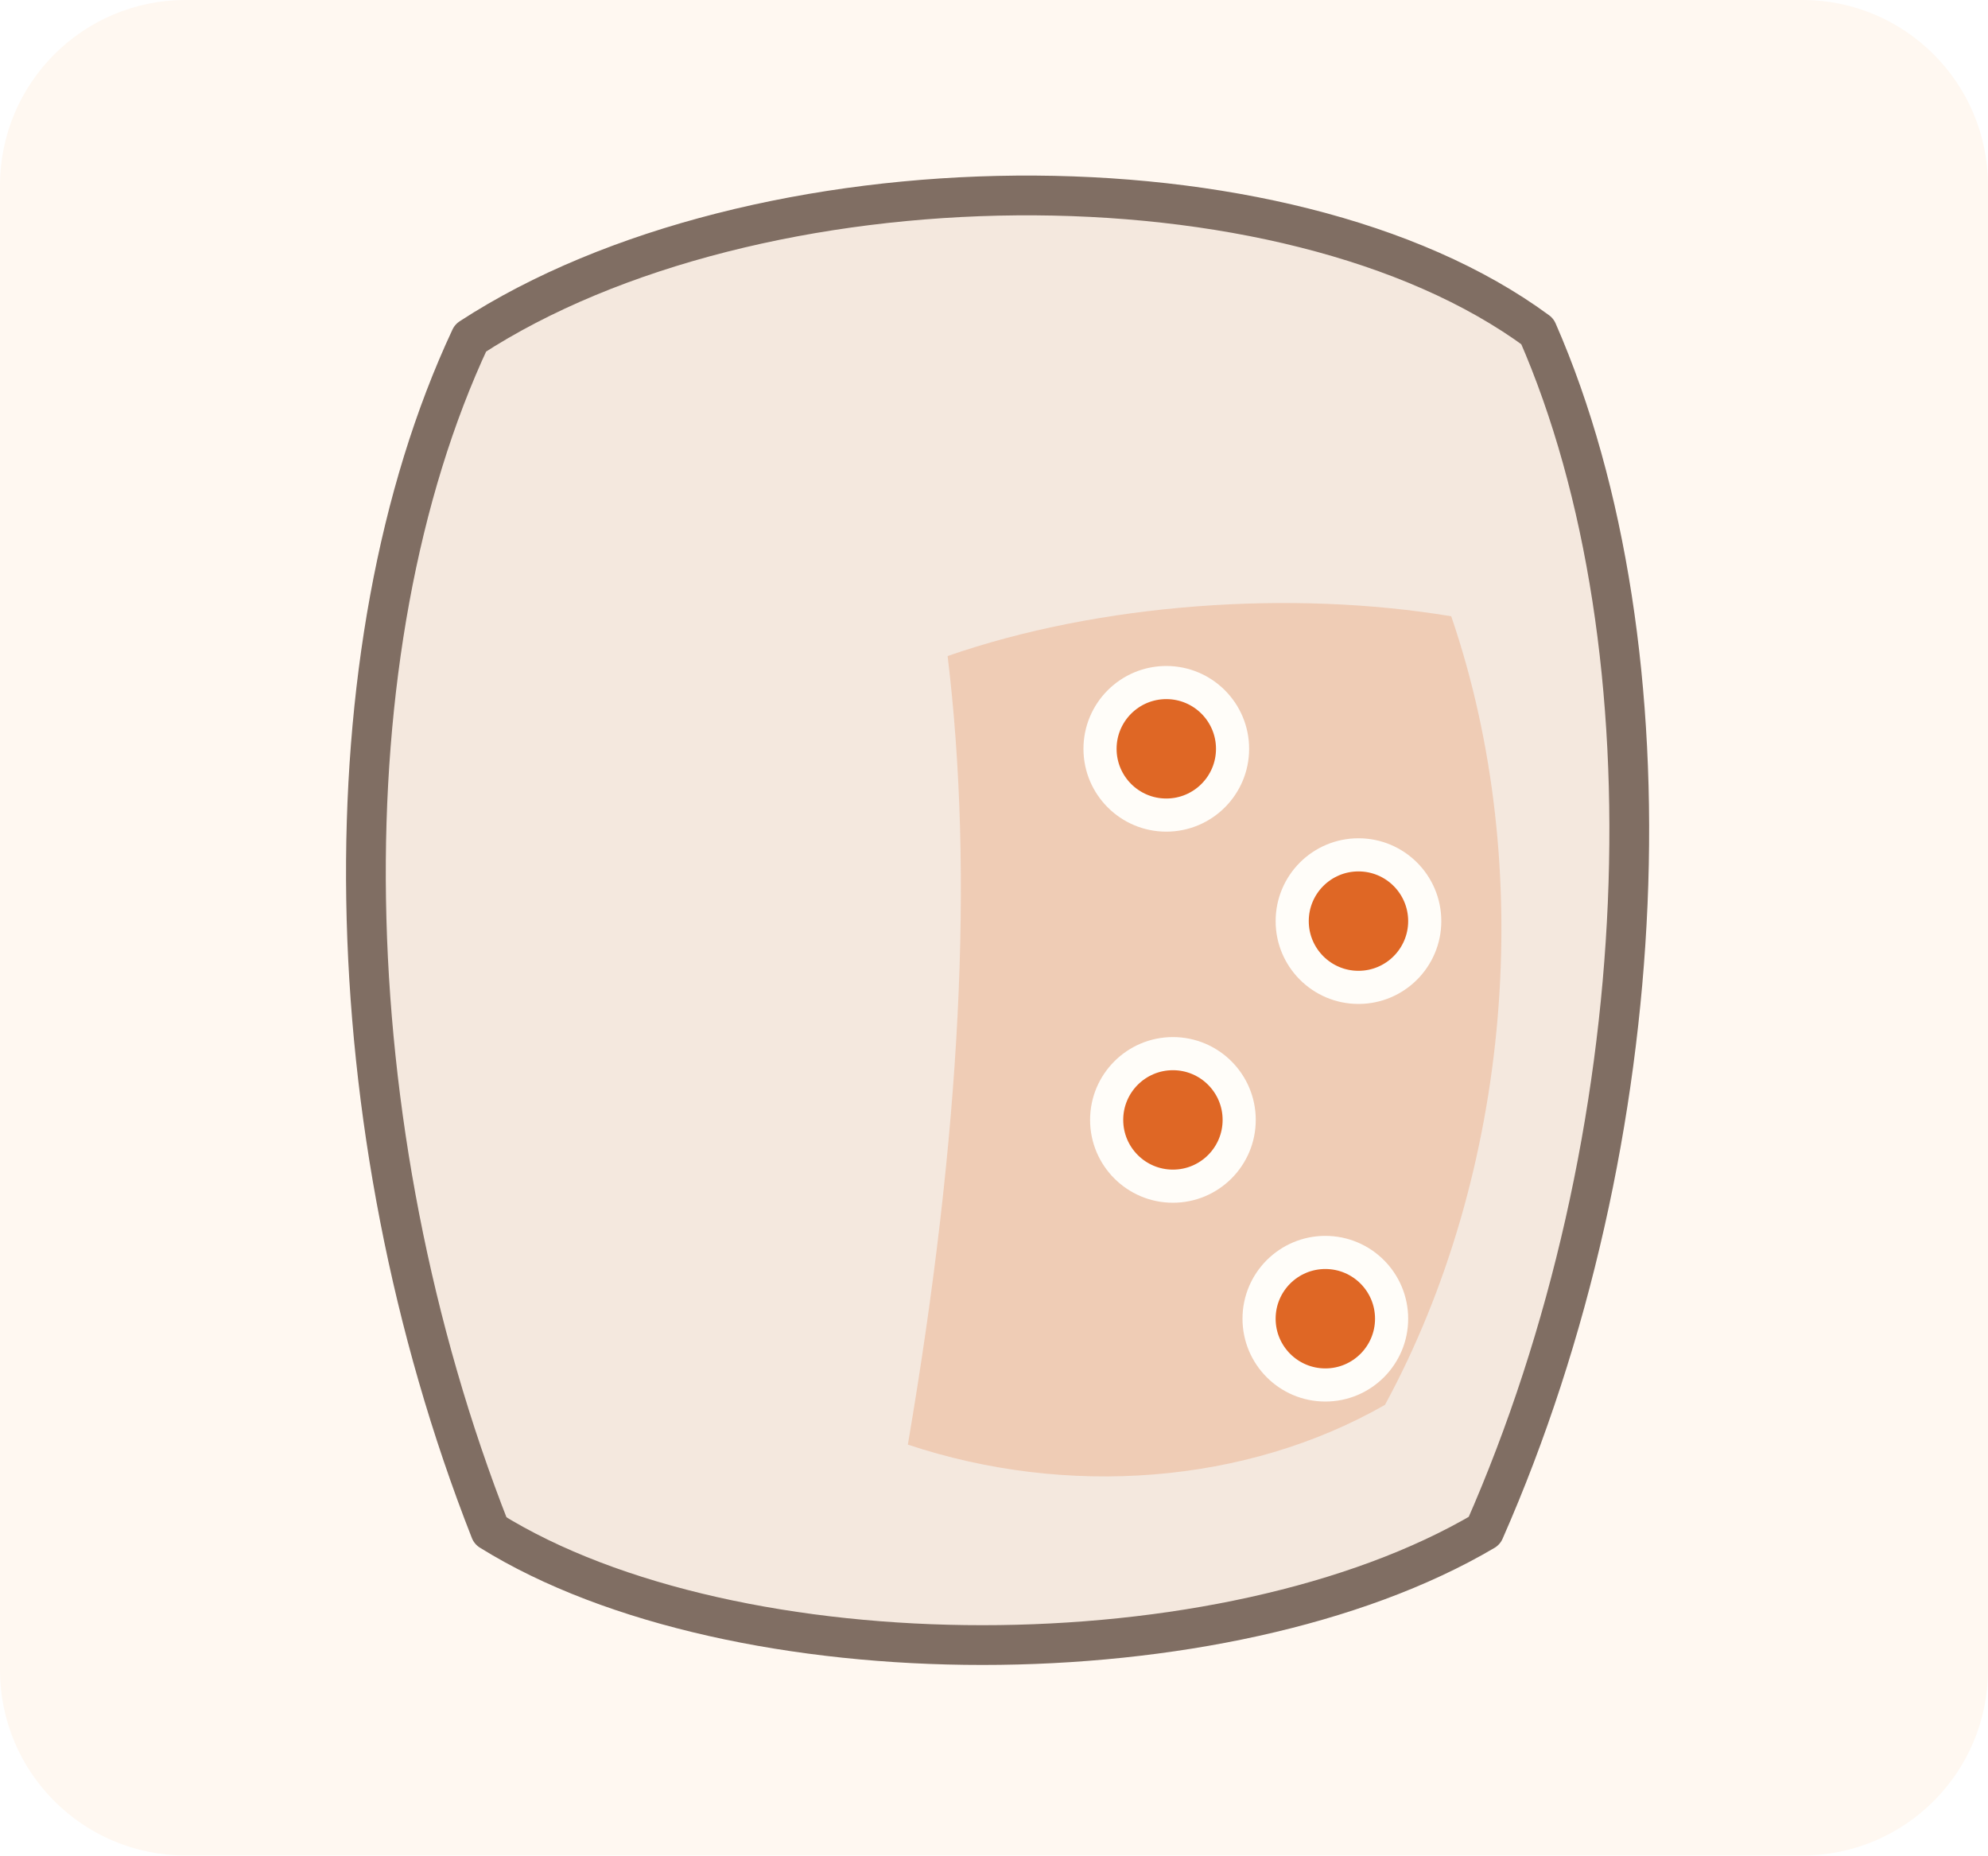
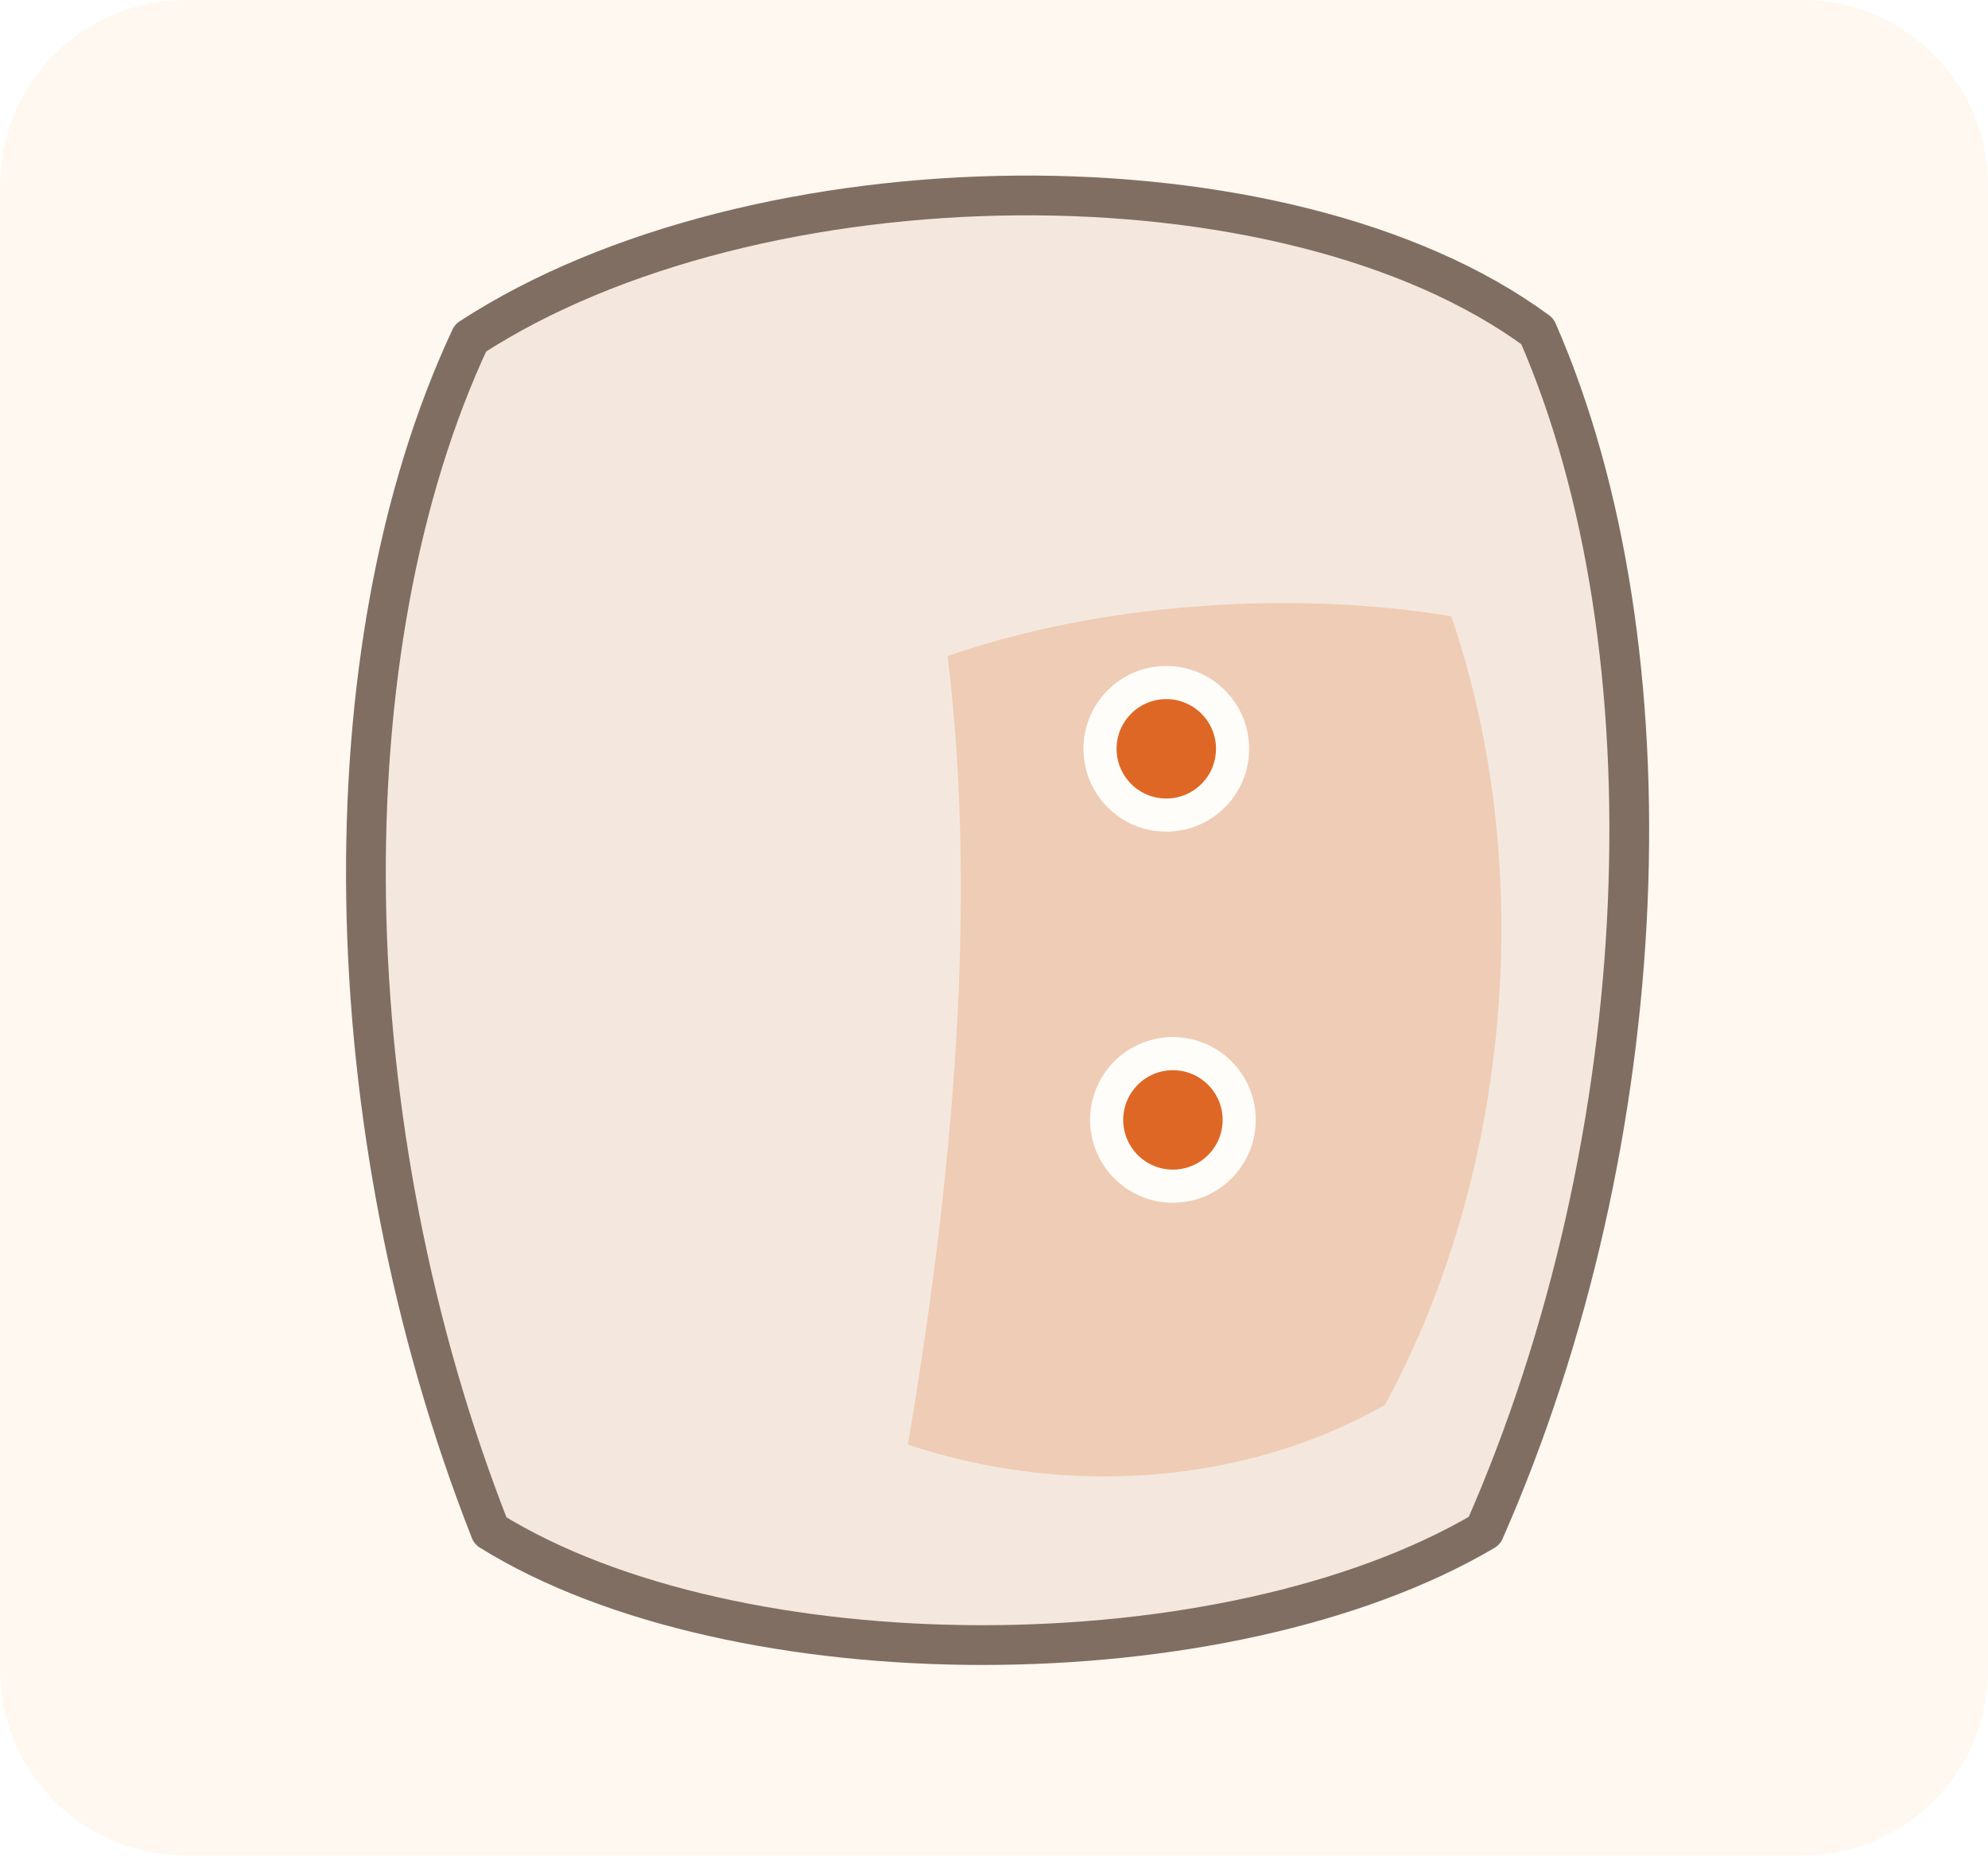
<svg xmlns="http://www.w3.org/2000/svg" viewBox="0 0 300 280" role="img" aria-label="Pontos de aplicação no quadril direito">
  <rect width="300" height="280" rx="28" fill="#FFF8F1" />
  <path d="M71 51c43-28 123-29 161-1 21 48 18 122-8 181-39 23-113 23-150 0-24-61-25-133-3-180Z" fill="#F4E8DE" stroke="#806E63" stroke-width="6" stroke-linejoin="round" />
  <path d="M219 93c13 38 9 84-10 119-21 12-48 14-72 6 8-47 10-86 6-119 23-8 52-10 76-6Z" fill="#DF6725" opacity=".22" />
  <g fill="#DF6725" stroke="#FFFDF9" stroke-width="5">
-     <circle cx="176" cy="113" r="10" />
-     <circle cx="205" cy="139" r="10" />
-     <circle cx="177" cy="169" r="10" />
-     <circle cx="200" cy="199" r="10" />
+     <g id="hip_right_upper">
+       <circle cx="176" cy="113" r="10" />
+     </g>
+     <g id="hip_right_lower">
+       <circle cx="177" cy="169" r="10" />
+     </g>
  </g>
</svg>
